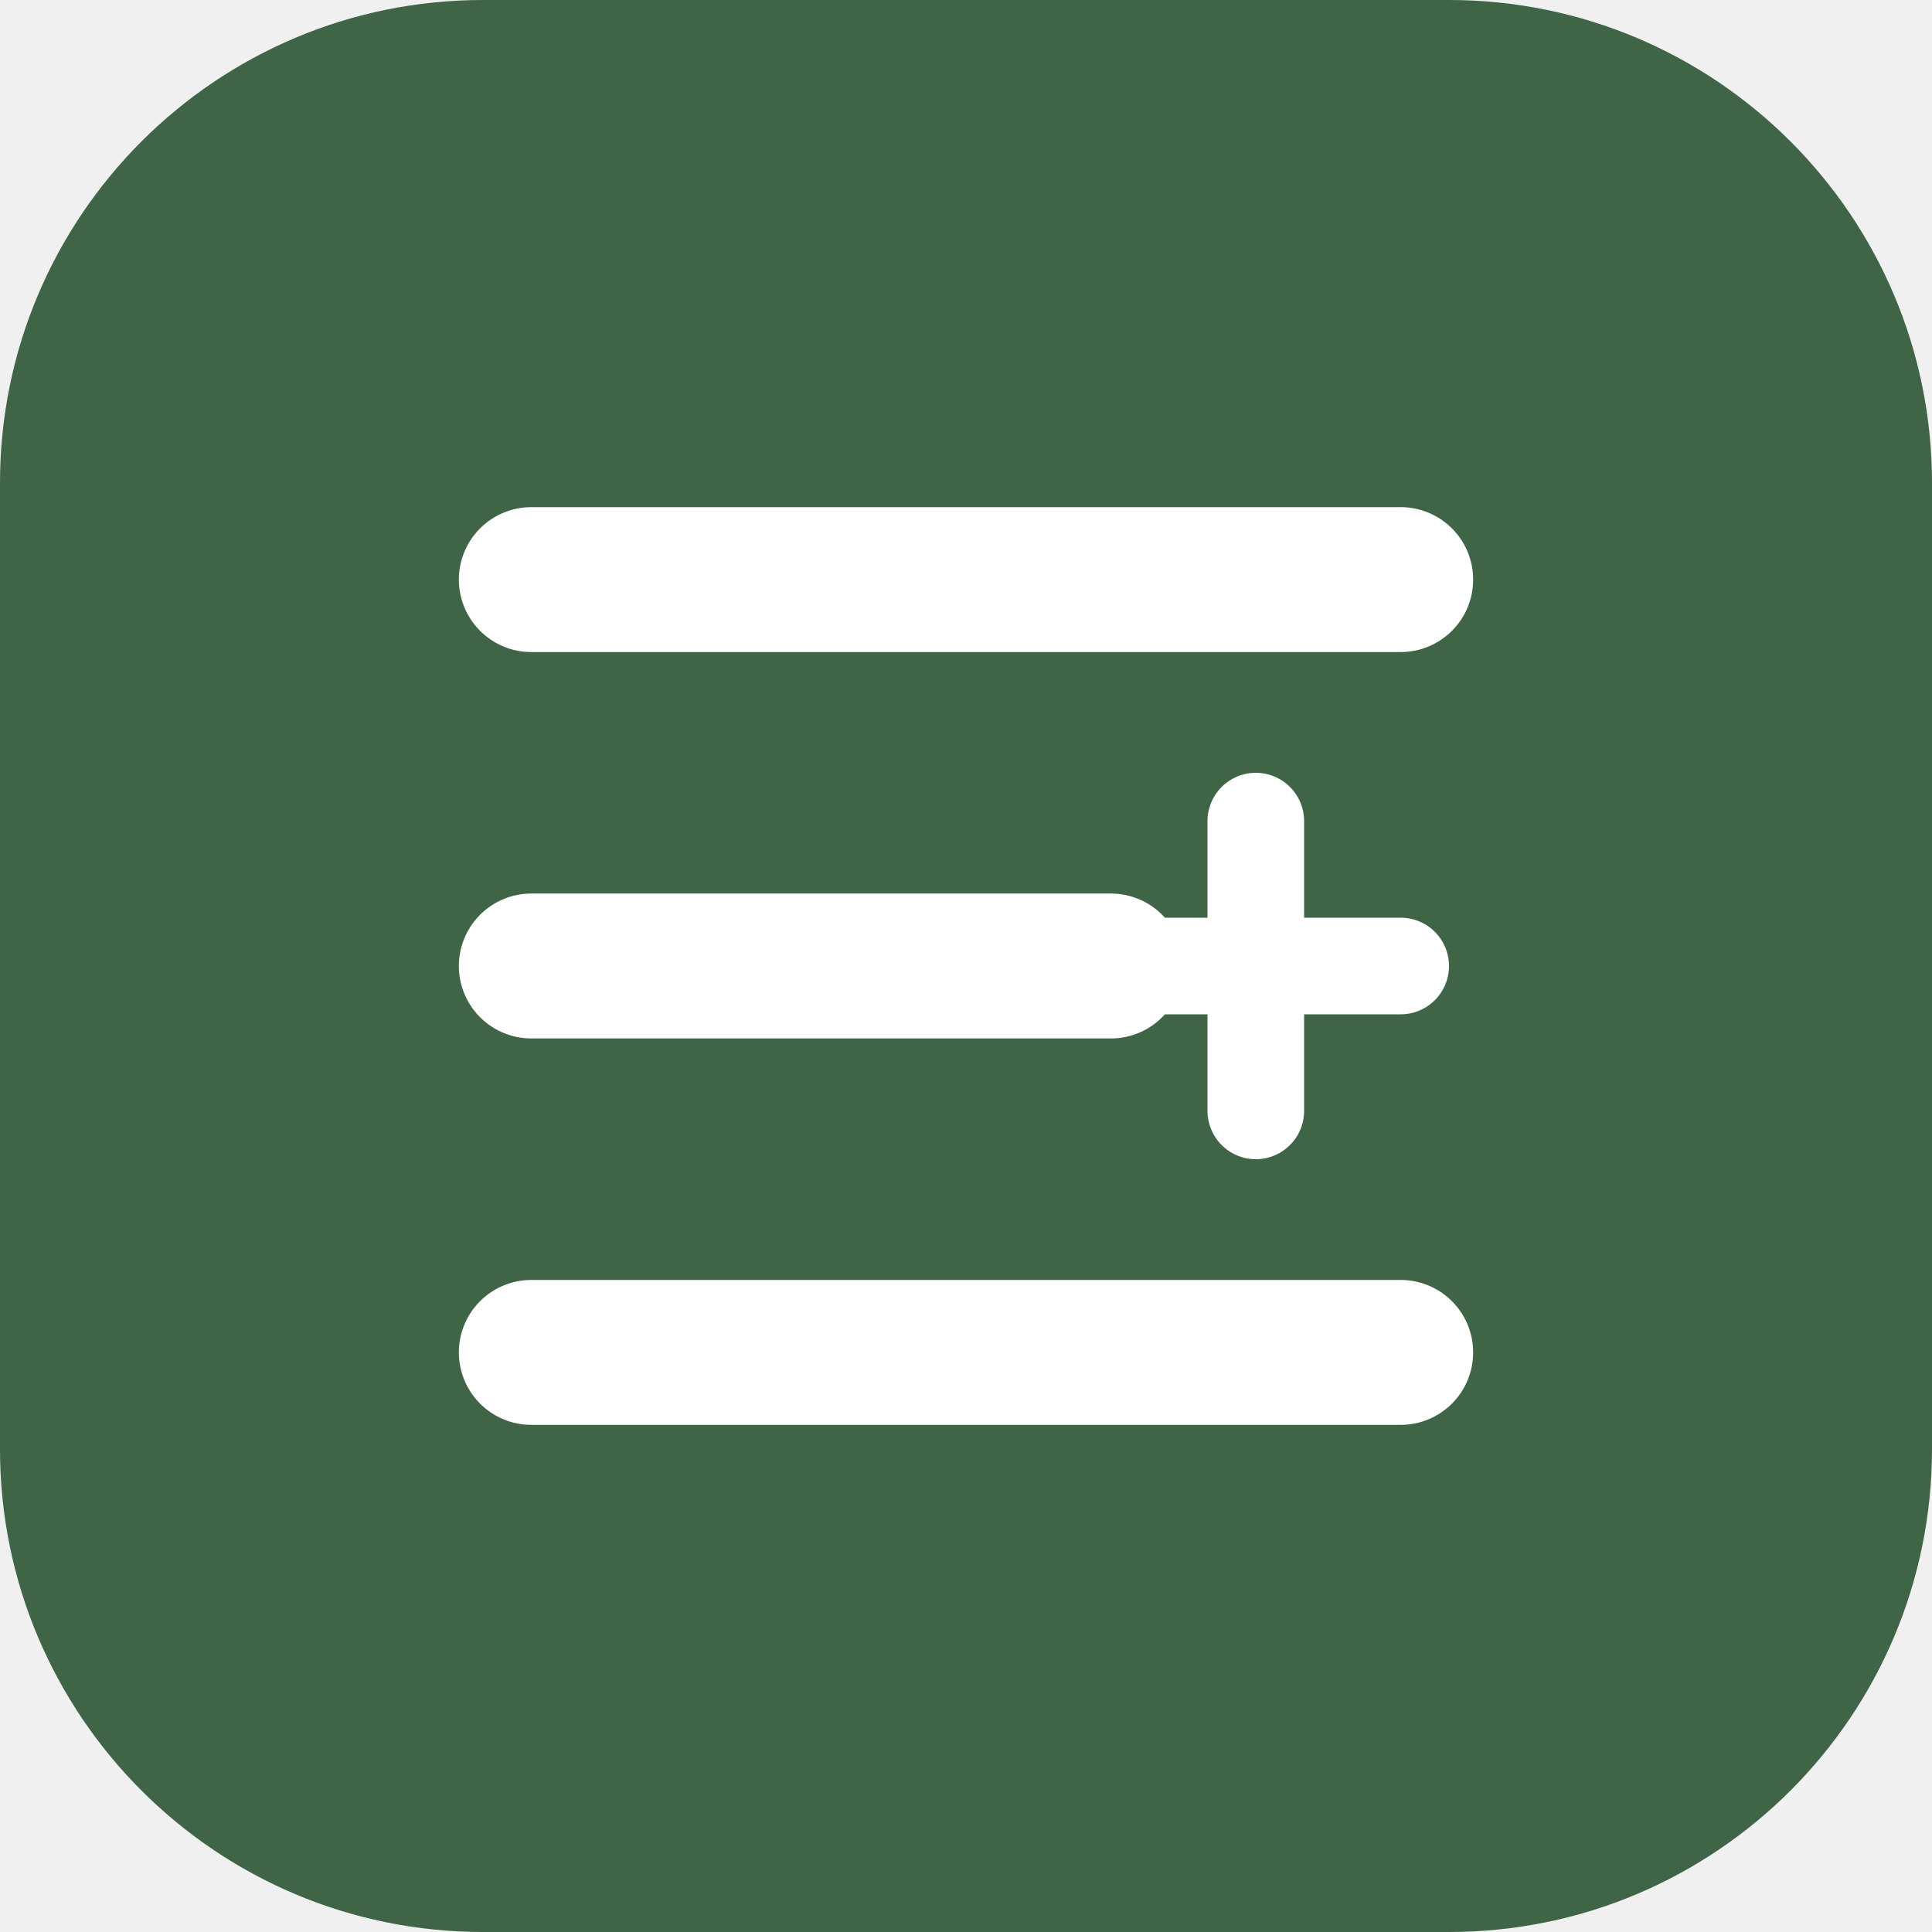
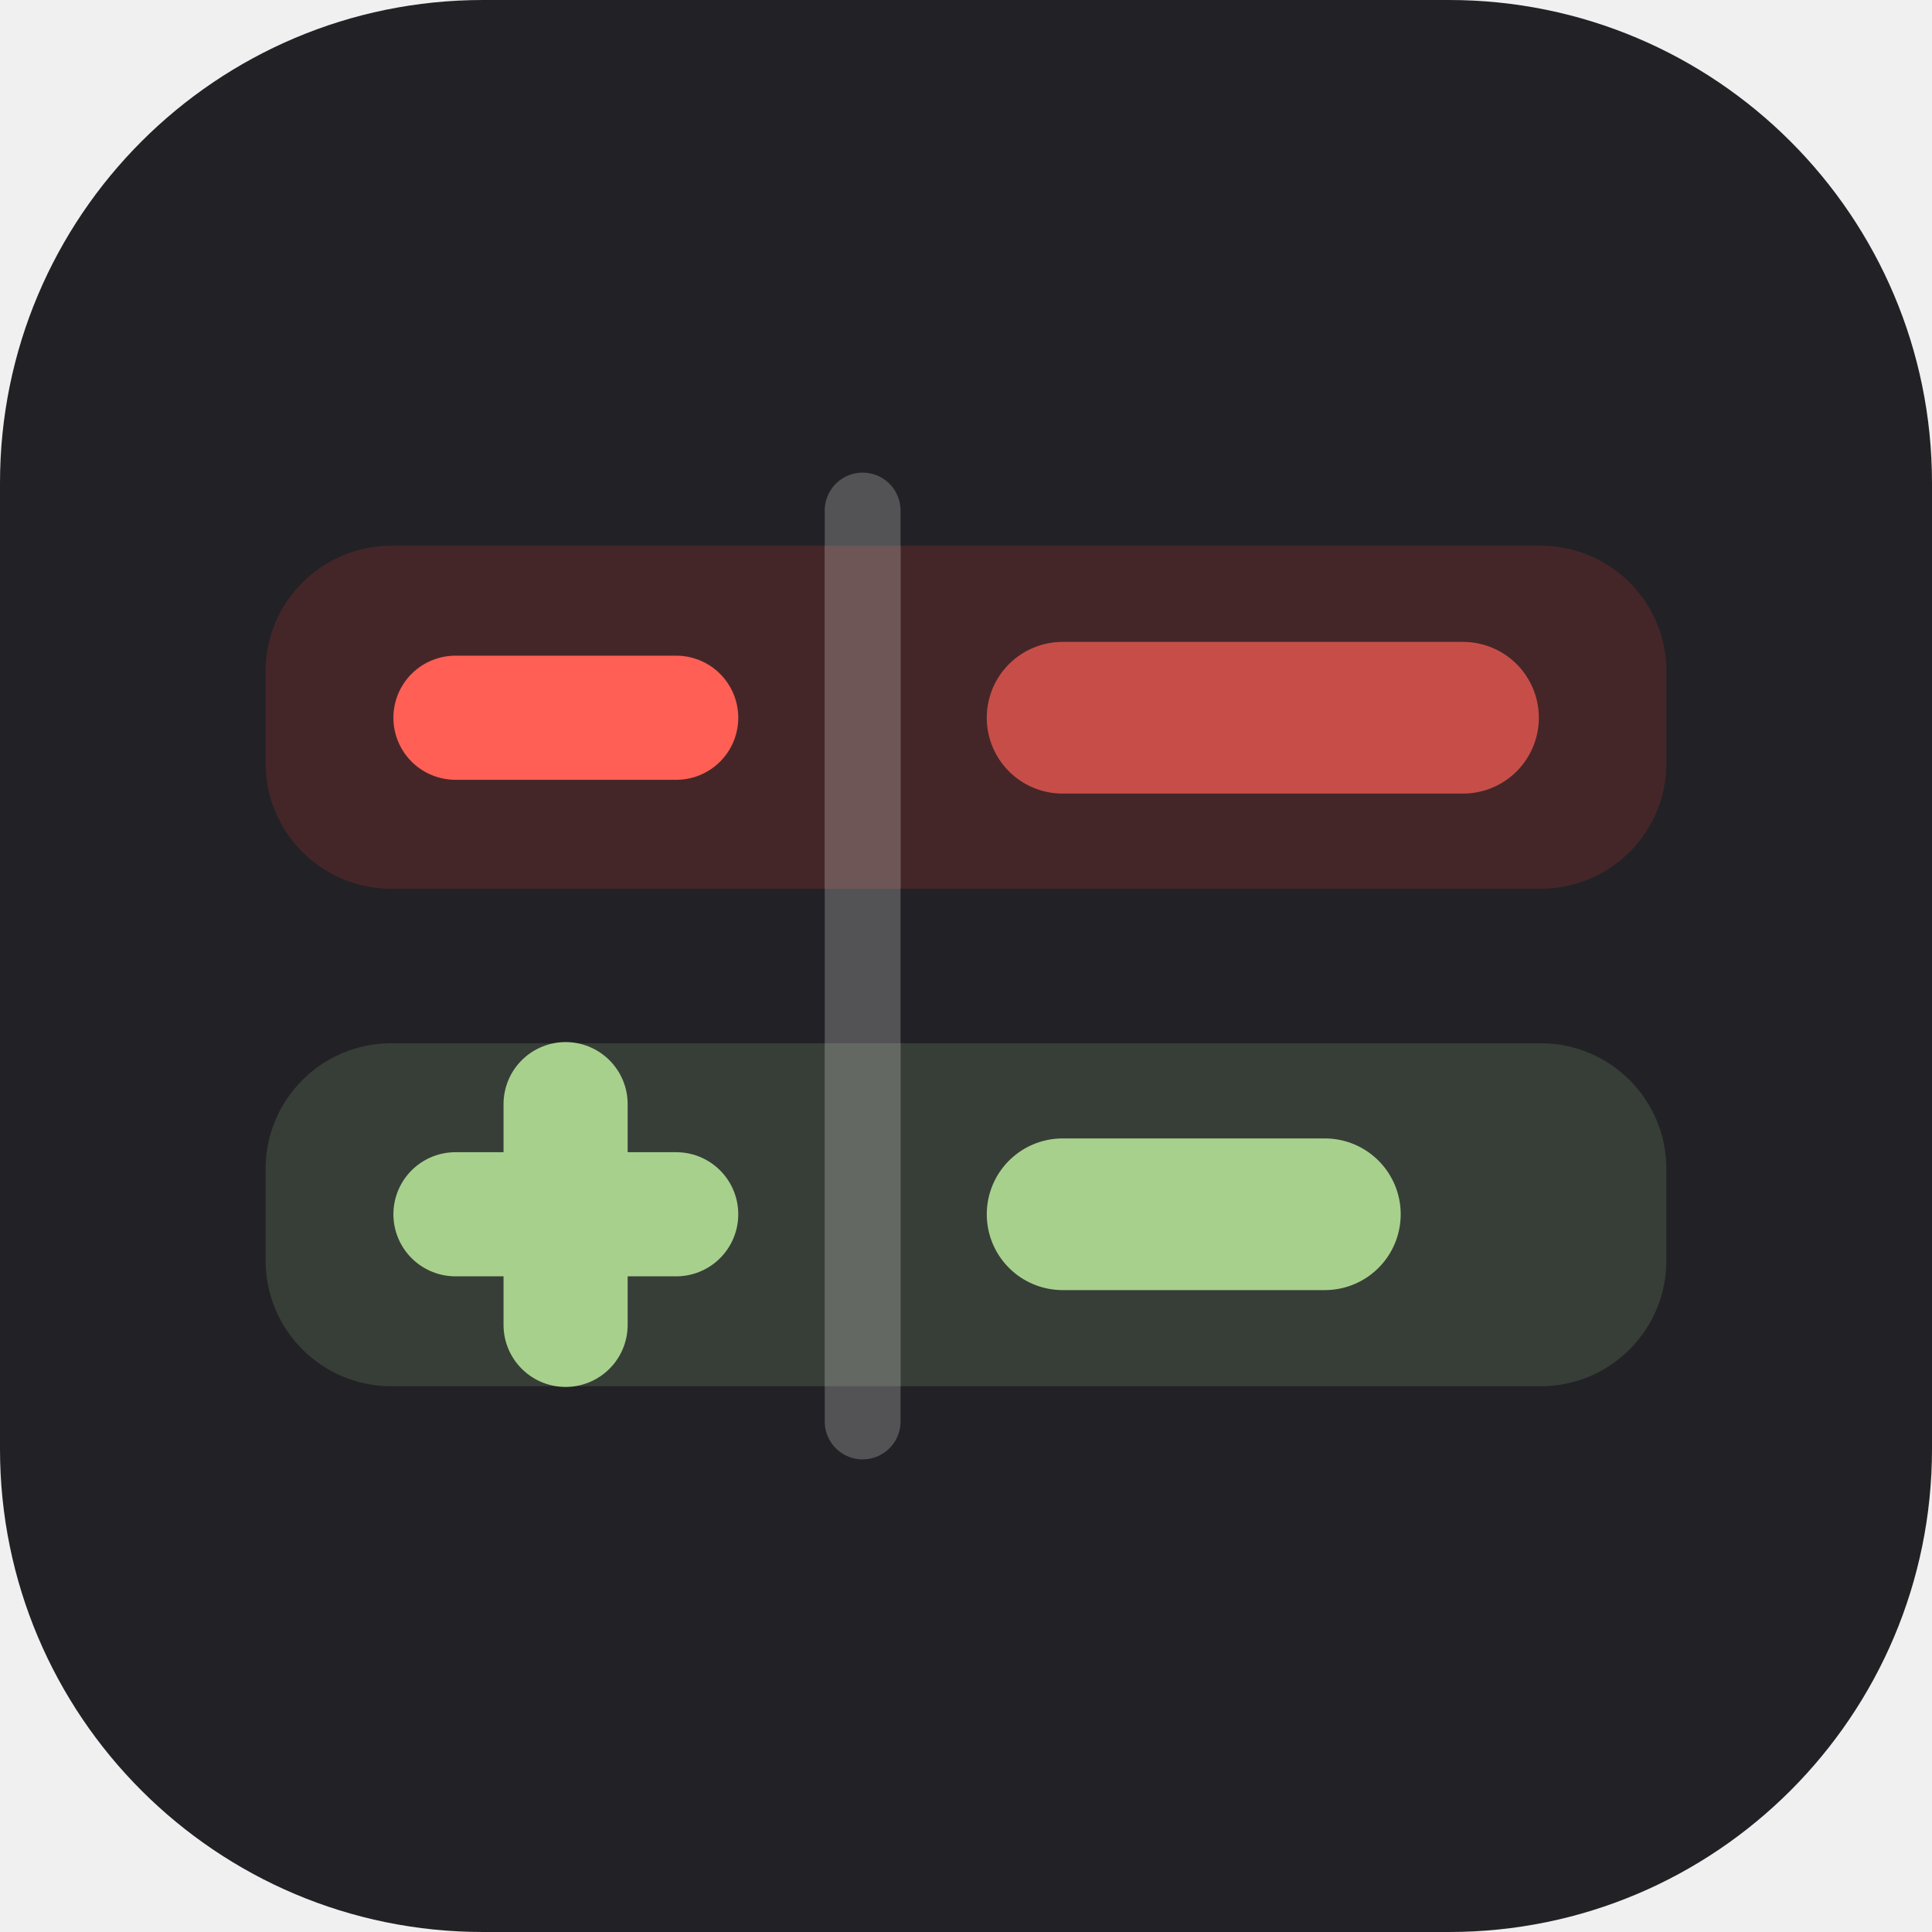
<svg xmlns="http://www.w3.org/2000/svg" viewBox="0 0 40 40">
-   <rect width="40" height="40" rx="10" fill="#3f6446" />
-   <path d="M11 12h18M11 20h12M11 28h18" stroke="#fff" stroke-width="3" stroke-linecap="round" />
-   <path d="M26 17v6m-3-3h6" stroke="#fff" stroke-width="2" stroke-linecap="round" />
+   <rect width="40" height="40" rx="10" fill="#222226" />
+   <rect x="5.5" y="11.3" width="29" height="7.1" rx="2.6" fill="#452628" />
+   <rect x="5.5" y="21.6" width="29" height="7.1" rx="2.6" fill="#373e37" />
+   <g fill="none" stroke-width="1.57">
+     <path d="M17.86 10.57v18.86" stroke="#535356" stroke-linecap="round" />
+     <path d="M17.86 11.3v7.1" stroke="#6e5657" />
+     <path d="M17.86 21.6v7.1" stroke="#636863" />
+   </g>
+   <g fill="none" stroke-linecap="round">
+     <path d="M9.43 14.86H14" stroke="#ff5f55" stroke-width="2.57" />
+     <path d="M22 14.86h8.29" stroke="#c74e48" stroke-width="3.14" />
+     <path d="M9.43 25.14H14M11.71 22.86v4.57" stroke="#a7d08d" stroke-width="2.57" />
+     <path d="M22 25.14h5.43" stroke="#a7d08d" stroke-width="3.14" />
+   </g>
</svg>
